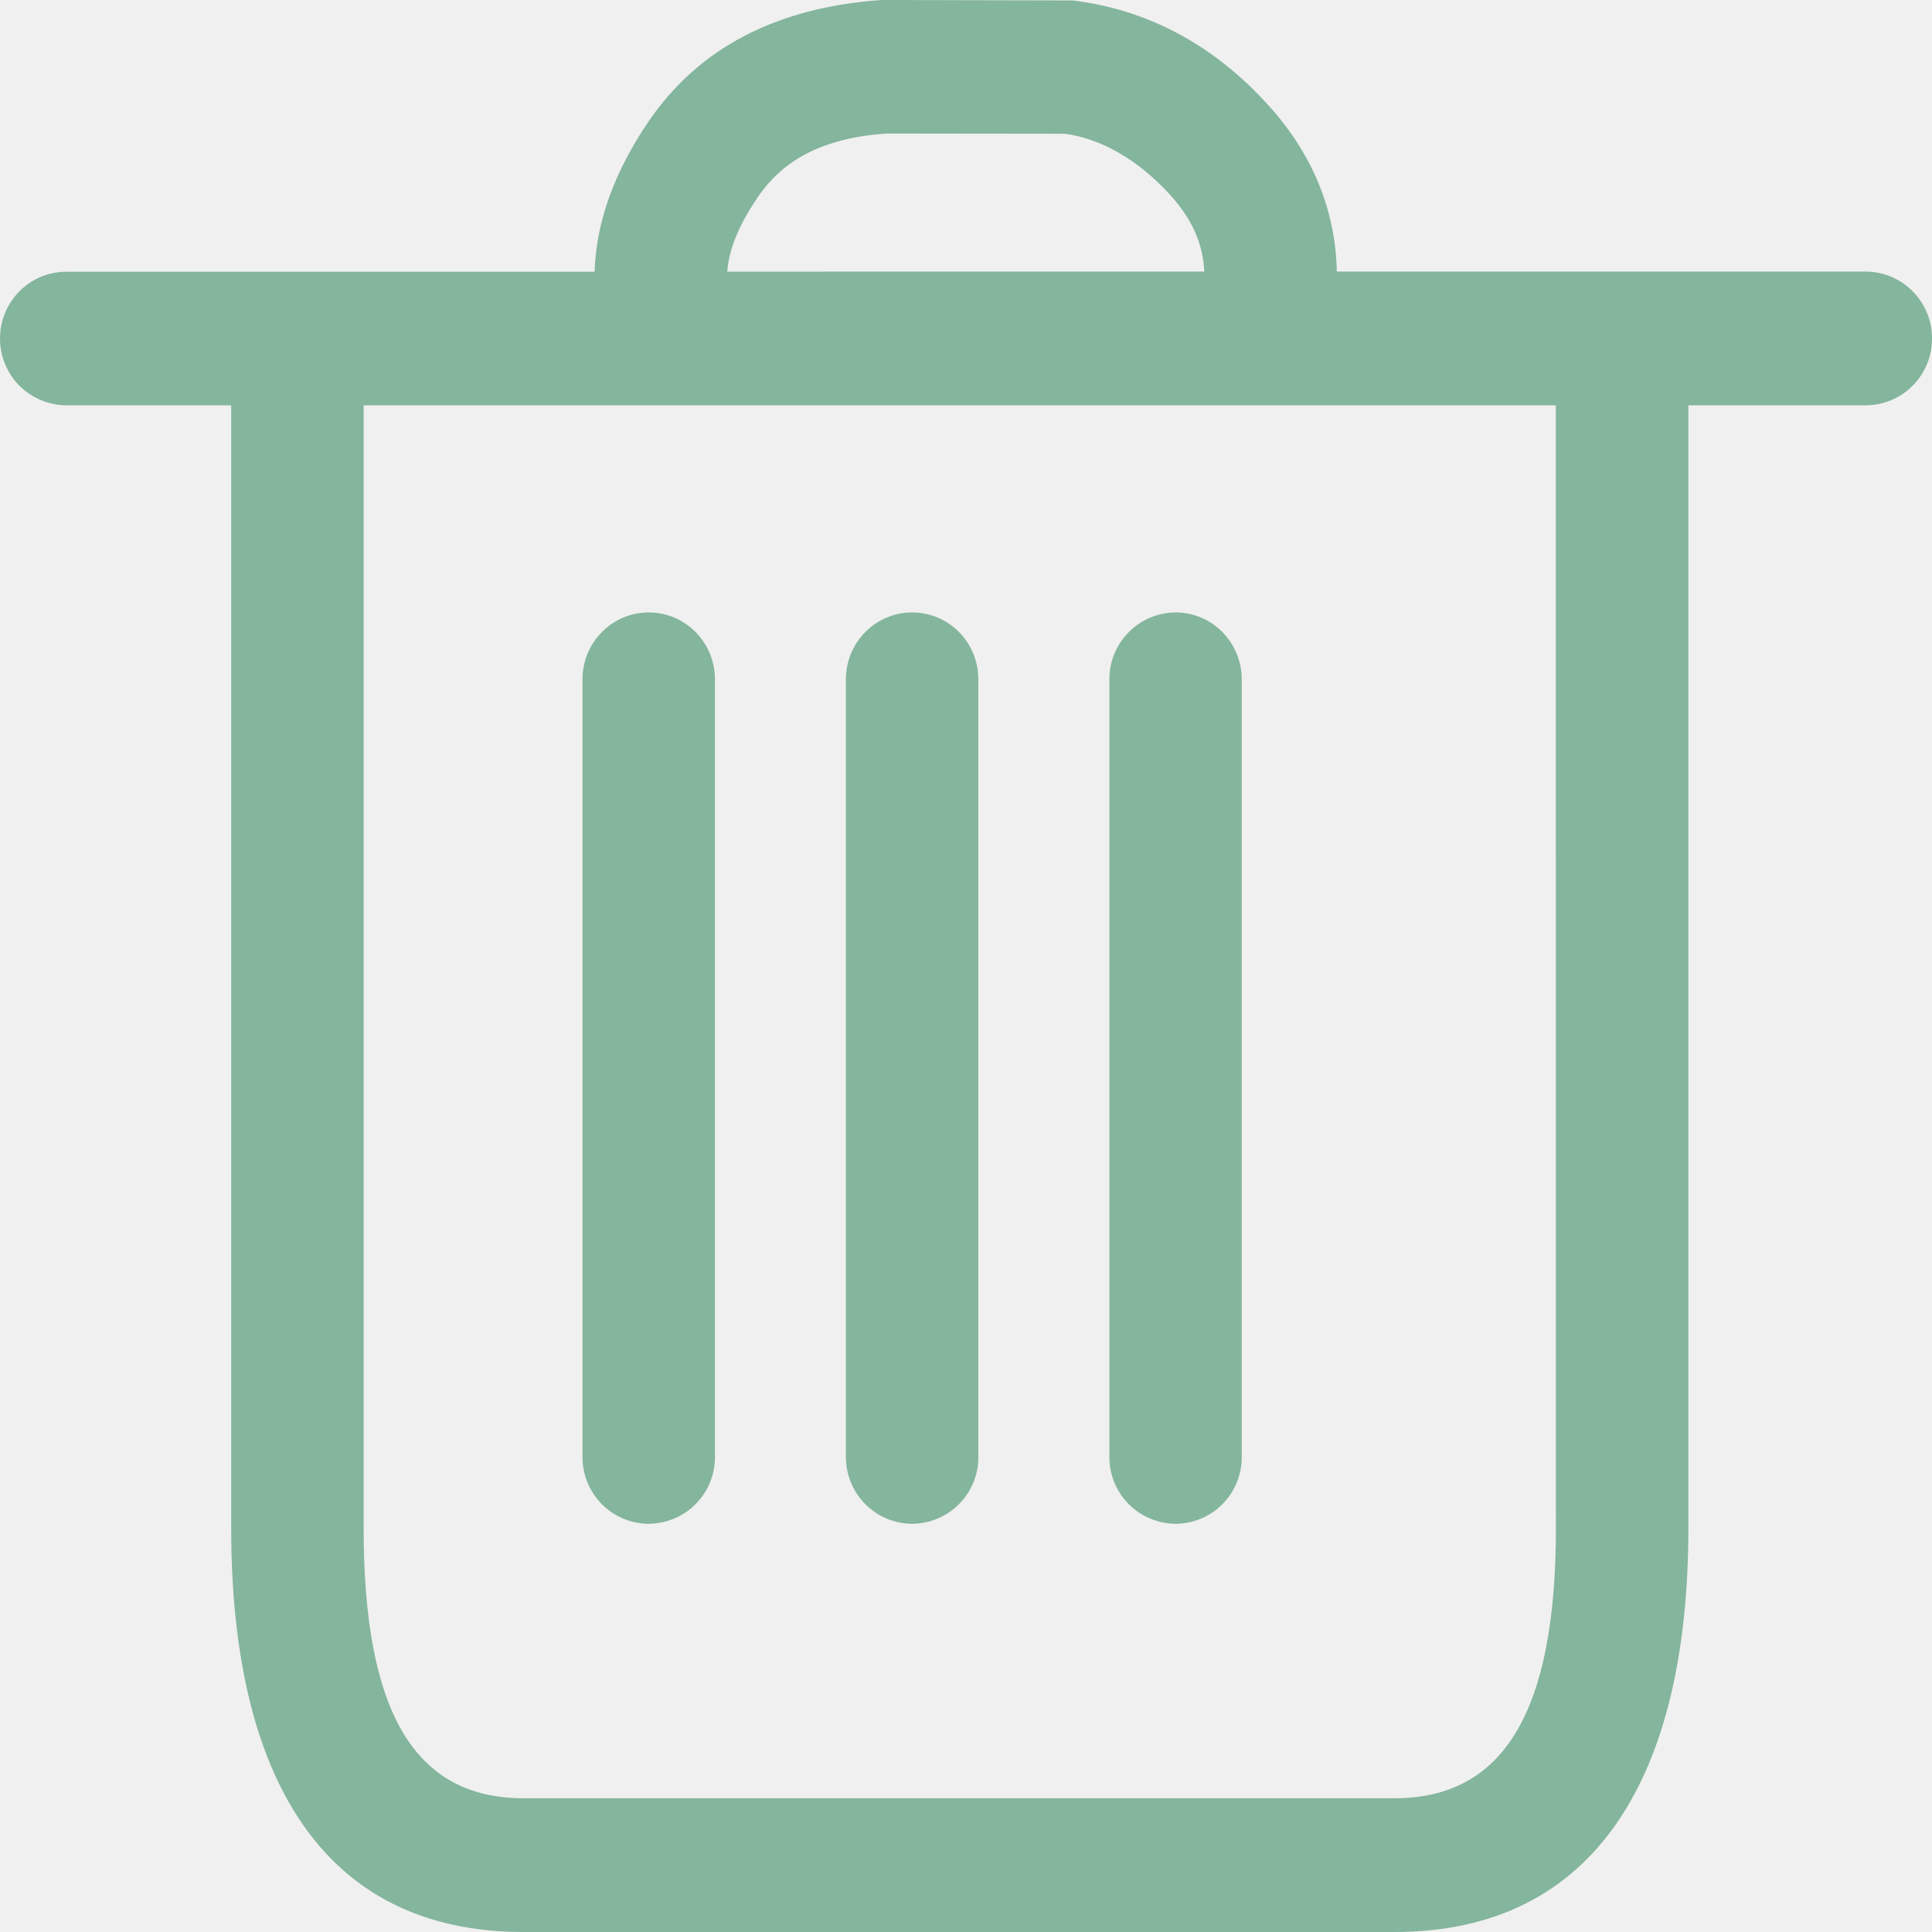
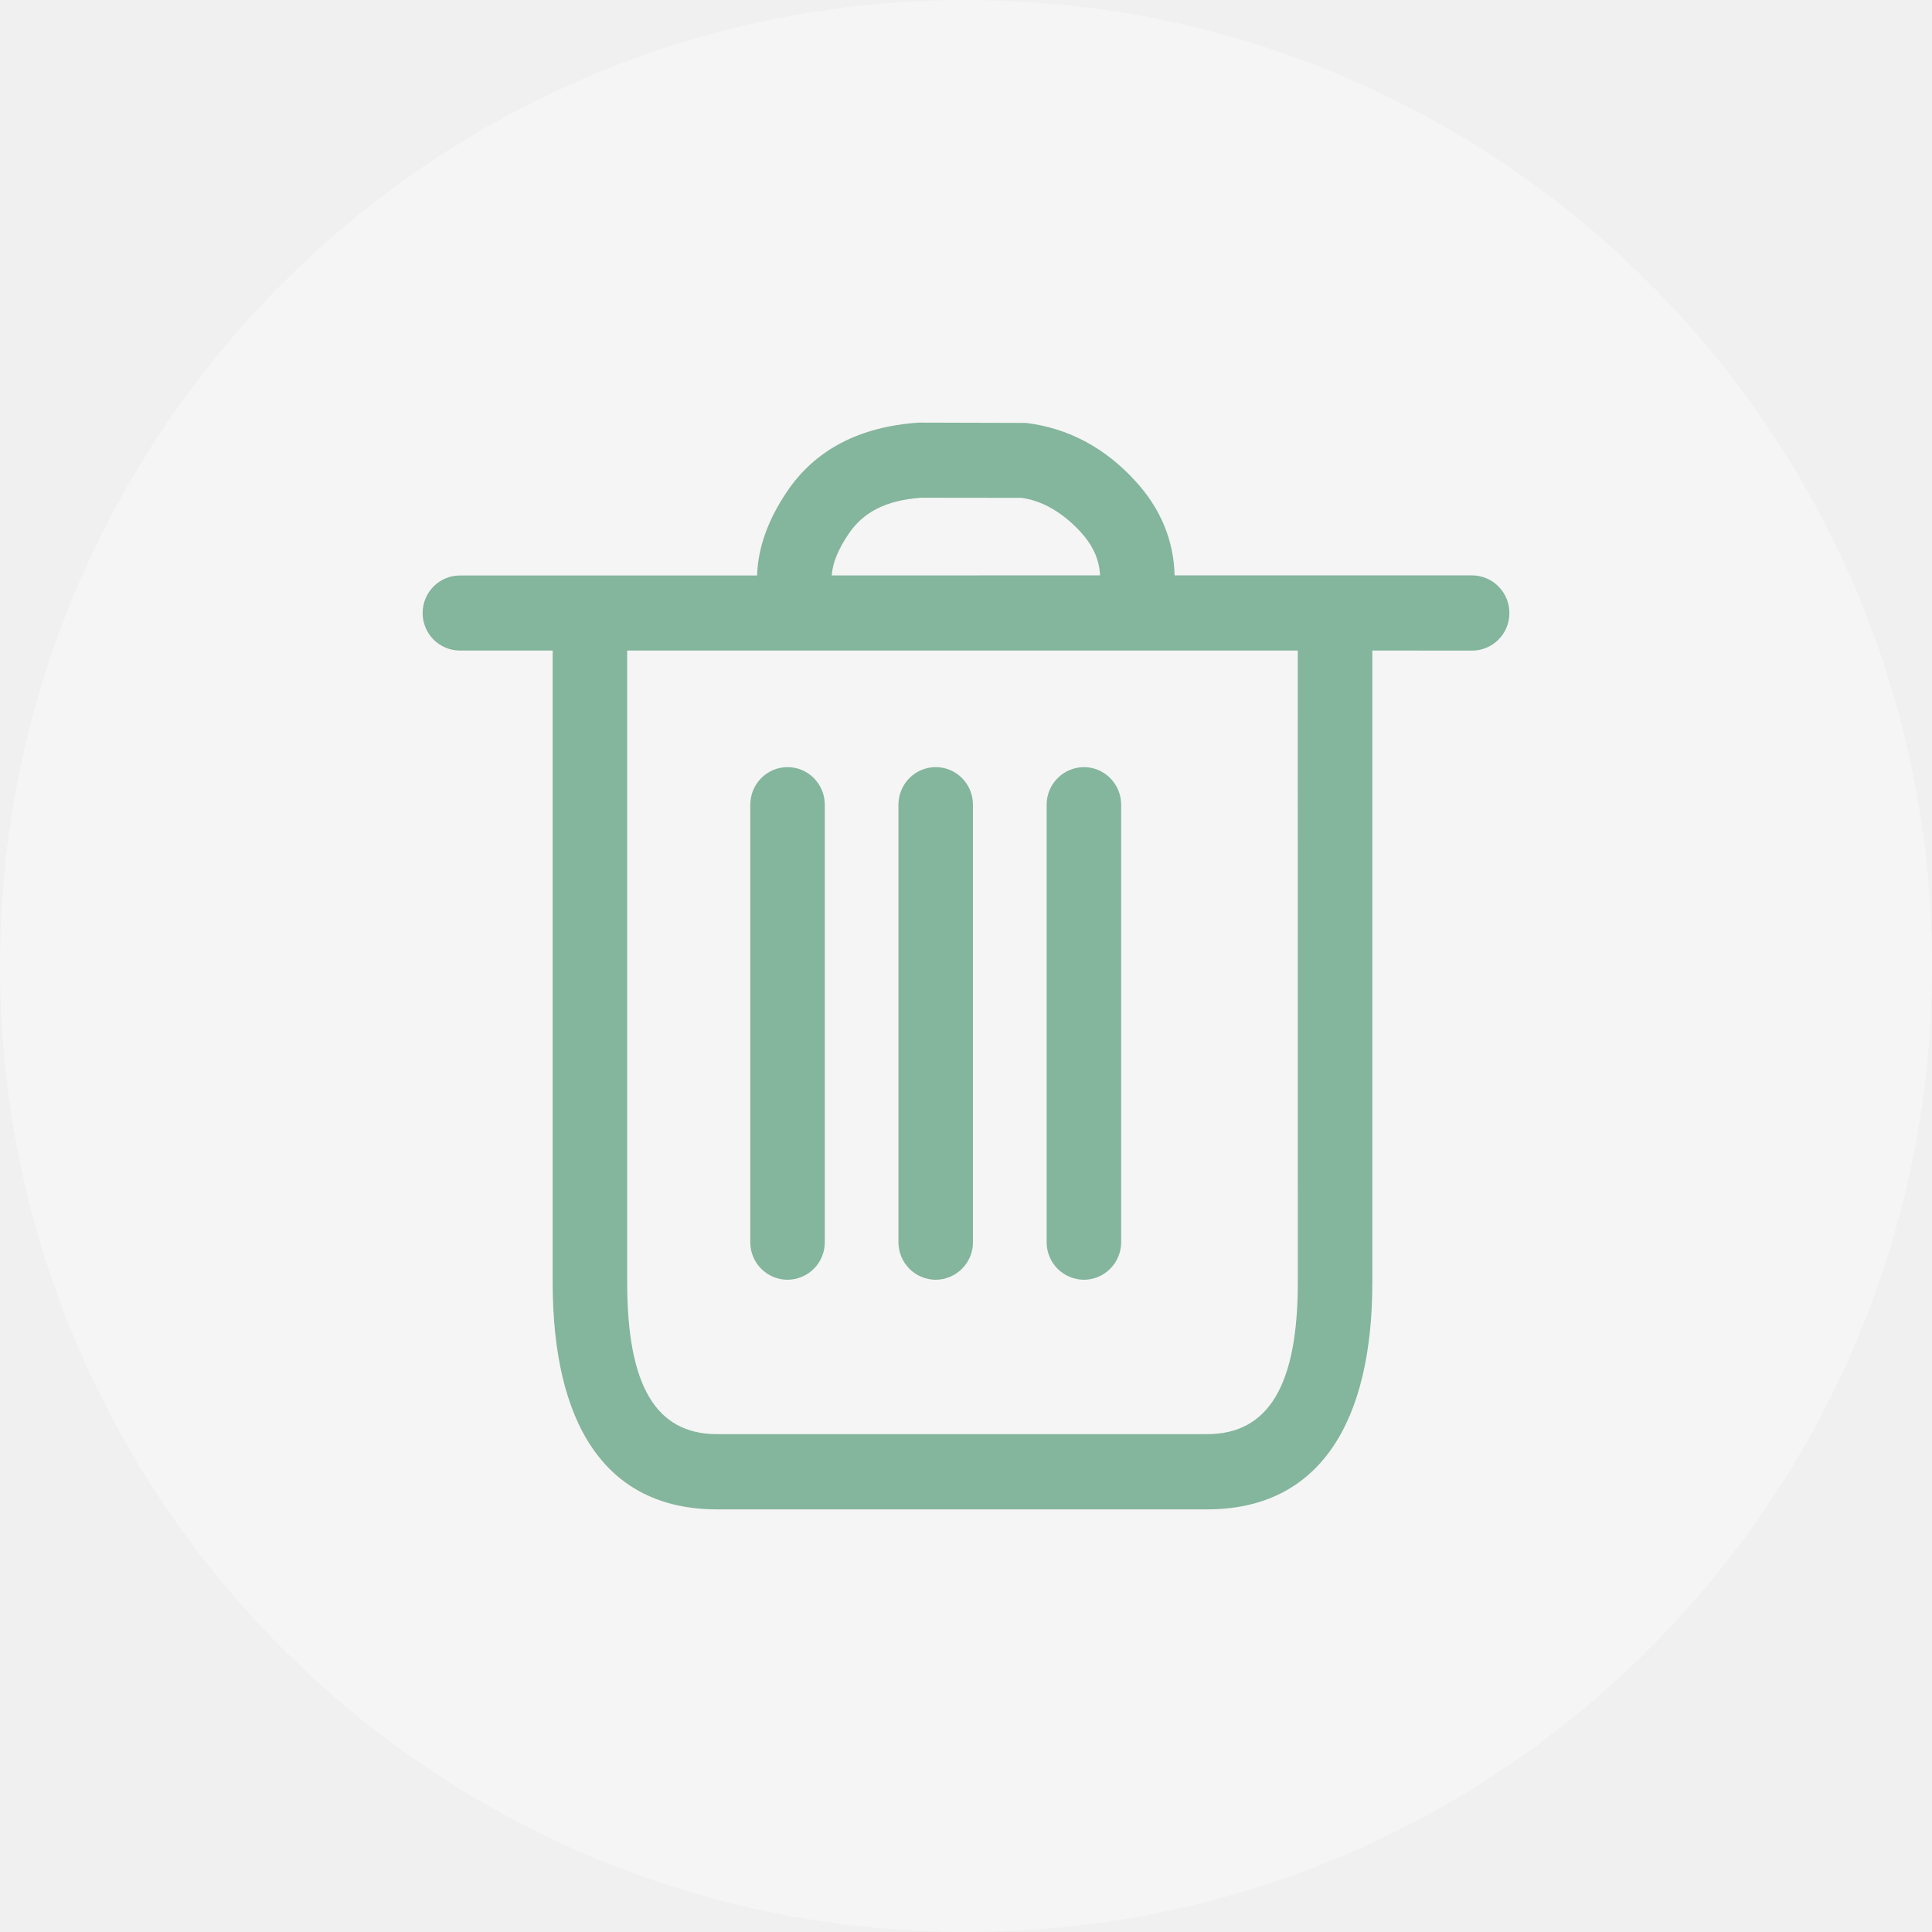
- <svg xmlns="http://www.w3.org/2000/svg" width="18" height="18" viewBox="0 0 18 18" fill="none">
-   <path d="M8.216 0L9.993 0.004C10.693 0.089 11.307 0.418 11.812 0.975C12.226 1.428 12.443 1.956 12.455 2.53H17.383C17.547 2.531 17.705 2.597 17.82 2.714C17.936 2.831 18.001 2.989 18 3.154C18 3.235 17.985 3.316 17.954 3.391C17.923 3.466 17.878 3.535 17.82 3.593C17.763 3.651 17.695 3.697 17.62 3.728C17.545 3.76 17.464 3.776 17.383 3.776L15.73 3.776V14.24C15.73 16.529 14.876 18 12.993 18H4.877C2.994 18 2.154 16.537 2.154 14.24V3.776H0.617C0.453 3.775 0.296 3.709 0.18 3.593C0.065 3.476 -0 3.319 6.62618e-07 3.155C6.62618e-07 2.81 0.276 2.532 0.617 2.532H5.54C5.553 2.069 5.725 1.6 6.039 1.137C6.507 0.446 7.238 0.067 8.216 0ZM14.495 3.776H3.388V14.24C3.388 15.939 3.856 16.754 4.877 16.754H12.993C14.018 16.754 14.496 15.932 14.496 14.24L14.495 3.776ZM6.044 5.706C6.385 5.706 6.661 5.985 6.661 6.329V13.574C6.661 13.655 6.646 13.736 6.615 13.811C6.584 13.887 6.539 13.955 6.481 14.013C6.424 14.071 6.356 14.117 6.281 14.148C6.205 14.18 6.125 14.196 6.043 14.197C5.879 14.196 5.722 14.13 5.606 14.013C5.491 13.896 5.426 13.738 5.427 13.574V6.329C5.427 5.985 5.704 5.706 6.044 5.706ZM8.498 5.706C8.84 5.706 9.115 5.985 9.115 6.329V13.574C9.116 13.655 9.1 13.736 9.069 13.811C9.038 13.887 8.993 13.955 8.935 14.013C8.878 14.071 8.81 14.117 8.735 14.148C8.66 14.18 8.579 14.196 8.498 14.197C8.334 14.196 8.176 14.13 8.061 14.013C7.945 13.896 7.881 13.738 7.881 13.574V6.329C7.881 5.985 8.158 5.706 8.498 5.706ZM10.953 5.706C11.293 5.706 11.569 5.985 11.569 6.329V13.574C11.57 13.738 11.506 13.896 11.39 14.013C11.274 14.13 11.117 14.196 10.953 14.197C10.872 14.196 10.791 14.18 10.716 14.148C10.641 14.117 10.573 14.071 10.515 14.013C10.458 13.955 10.413 13.887 10.382 13.811C10.351 13.736 10.335 13.655 10.336 13.574V6.329C10.335 6.164 10.4 6.007 10.516 5.89C10.631 5.773 10.789 5.707 10.953 5.706ZM8.258 1.244C7.681 1.284 7.3 1.481 7.058 1.84C6.88 2.102 6.79 2.328 6.776 2.531L11.22 2.53C11.208 2.268 11.104 2.038 10.903 1.817C10.592 1.475 10.246 1.29 9.92 1.246L8.258 1.244Z" fill="#84B59D" />
+ <svg xmlns="http://www.w3.org/2000/svg" width="32" height="32" viewBox="0 0 32 32" fill="none">
+   <circle cx="16" cy="16" r="16" fill="#F5F5F5" />
+   <g clip-path="url(#clip0_3_421)">
+     <path d="M15.216 7L16.993 7.005C17.693 7.089 18.307 7.418 18.812 7.975C19.226 8.428 19.442 8.956 19.455 9.53H24.383C24.547 9.531 24.705 9.597 24.82 9.714C24.936 9.831 25.001 9.989 25 10.154C25 10.235 24.985 10.316 24.954 10.391C24.923 10.466 24.878 10.535 24.82 10.593C24.763 10.651 24.695 10.697 24.62 10.728C24.545 10.76 24.464 10.776 24.383 10.776L22.73 10.775V21.24C22.73 23.529 21.876 25 19.993 25H11.877C9.994 25 9.154 23.537 9.154 21.24V10.775H7.617C7.453 10.775 7.296 10.709 7.18 10.593C7.065 10.476 7 10.319 7 10.155C7 9.81 7.276 9.532 7.617 9.532H12.54C12.553 9.069 12.725 8.6 13.039 8.137C13.507 7.446 14.238 7.067 15.216 7ZM21.495 10.775H10.388V21.24C10.388 22.939 10.856 23.754 11.877 23.754H19.993C21.018 23.754 21.496 22.932 21.496 21.24L21.495 10.775ZM13.044 12.706C13.385 12.706 13.661 12.985 13.661 13.329V20.574C13.661 20.655 13.646 20.736 13.615 20.811C13.584 20.887 13.539 20.955 13.481 21.013C13.424 21.071 13.356 21.117 13.281 21.148C13.206 21.18 13.125 21.196 13.043 21.197C12.879 21.196 12.722 21.13 12.606 21.013C12.491 20.896 12.426 20.738 12.427 20.574V13.329C12.427 12.985 12.704 12.706 13.044 12.706ZM15.498 12.706C15.84 12.706 16.115 12.985 16.115 13.329V20.574C16.116 20.655 16.1 20.736 16.069 20.811C16.038 20.887 15.993 20.955 15.935 21.013C15.878 21.071 15.81 21.117 15.735 21.148C15.66 21.18 15.579 21.196 15.498 21.197C15.334 21.196 15.176 21.13 15.061 21.013C14.945 20.896 14.881 20.738 14.881 20.574V13.329C14.881 12.985 15.158 12.706 15.498 12.706ZM17.953 12.706C18.293 12.706 18.57 12.985 18.57 13.329V20.574C18.57 20.738 18.506 20.896 18.39 21.013C18.274 21.13 18.117 21.196 17.953 21.197C17.872 21.196 17.791 21.18 17.716 21.148C17.641 21.117 17.573 21.071 17.515 21.013C17.458 20.955 17.413 20.887 17.382 20.811C17.351 20.736 17.335 20.655 17.336 20.574V13.329C17.335 13.164 17.4 13.007 17.516 12.89C17.631 12.773 17.789 12.707 17.953 12.706ZM15.258 8.244C14.681 8.284 14.3 8.481 14.058 8.84C13.88 9.101 13.79 9.328 13.776 9.531L18.22 9.53C18.208 9.268 18.104 9.038 17.904 8.817C17.592 8.475 17.247 8.29 16.92 8.246L15.258 8.244Z" fill="#84B59D" />
+   </g>
+   <defs>
+     <clipPath id="clip0_3_421">
+       <rect width="18" height="18" fill="white" transform="translate(7 7)" />
+     </clipPath>
+   </defs>
</svg>
